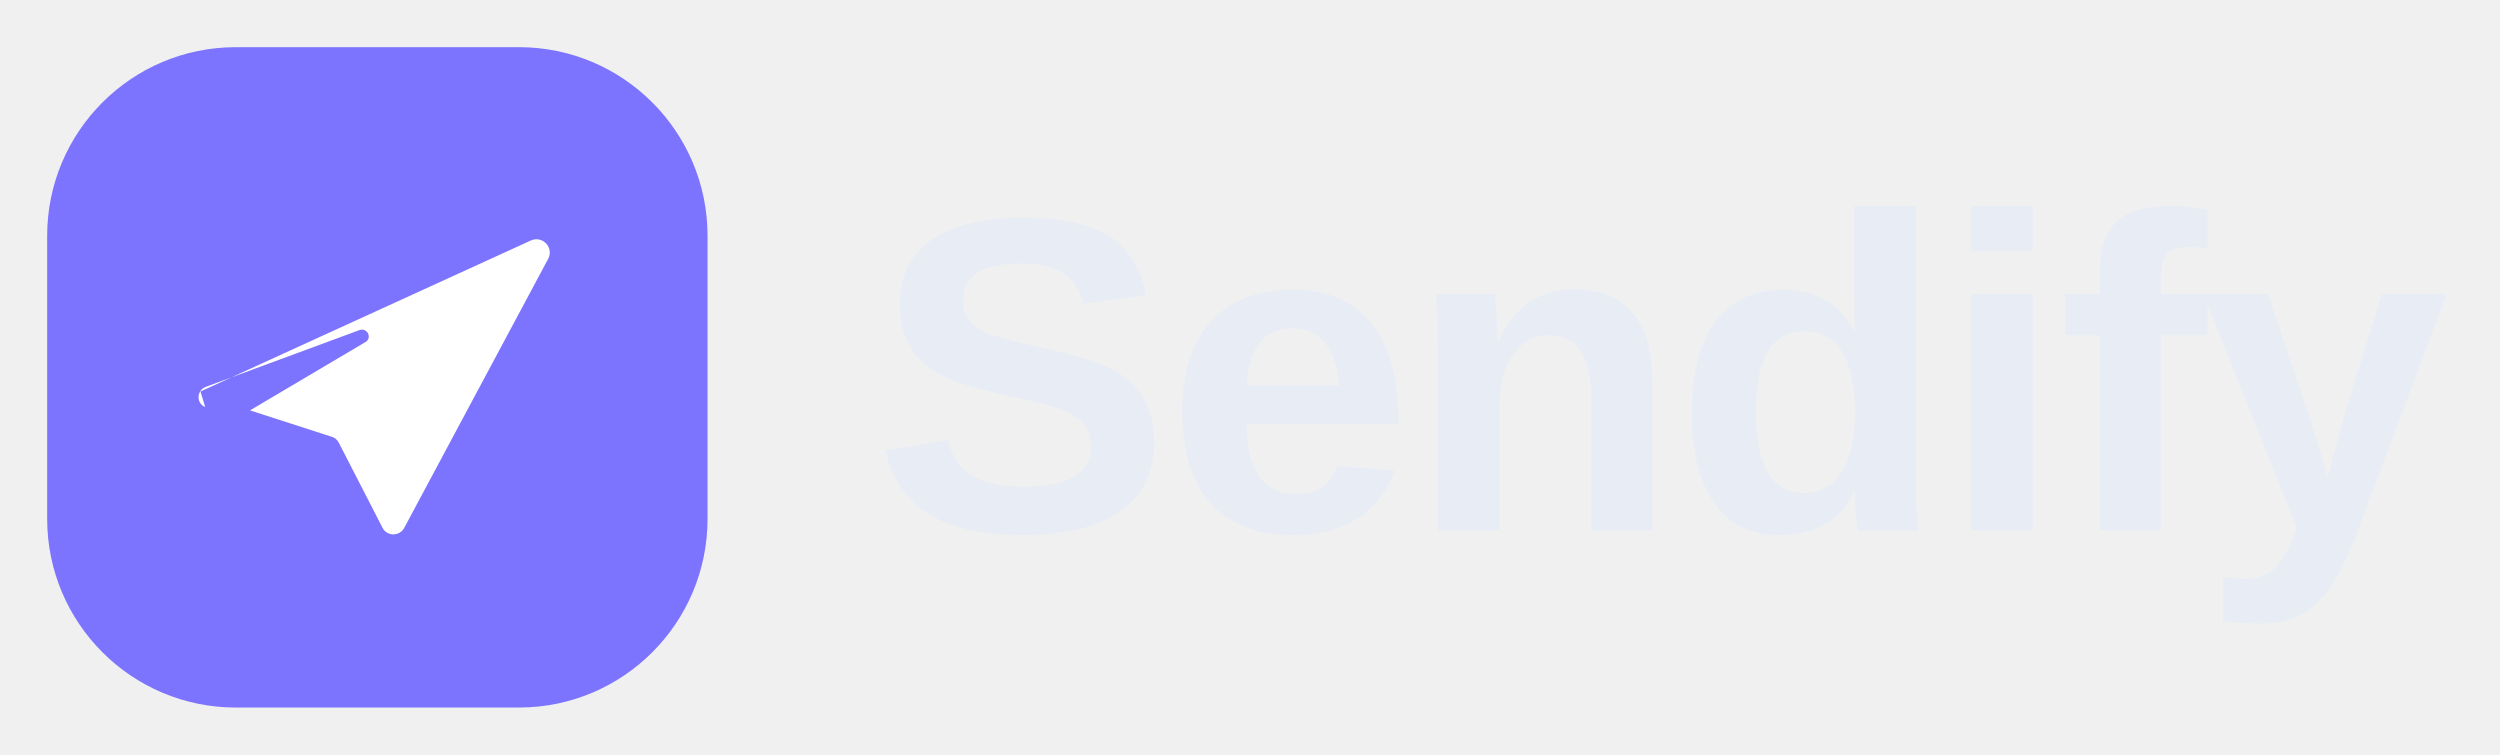
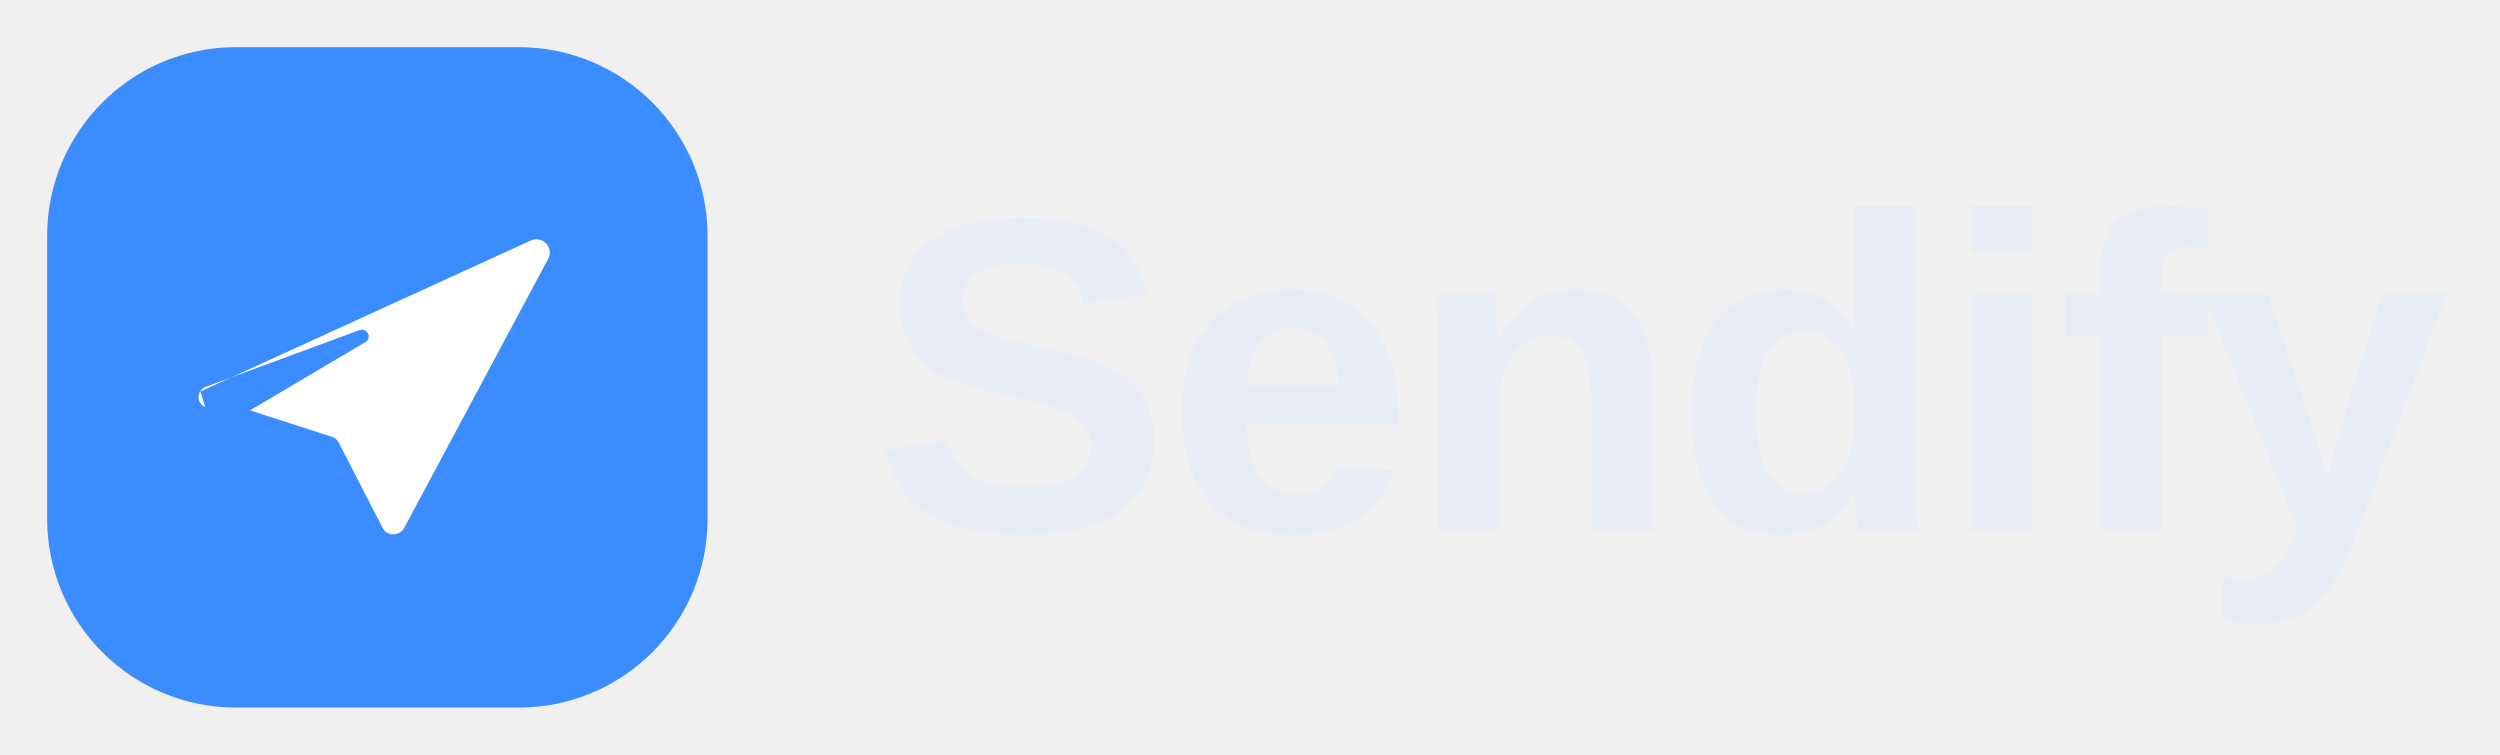
<svg xmlns="http://www.w3.org/2000/svg" width="106" height="32" viewBox="0 0 106 32">
  <g fill="none" fill-rule="evenodd">
-     <rect width="28" height="28" x="2" y="2" fill="#7C74FF" rx="8" />
+     <rect width="28" height="28" x="2" y="2" fill="#3B8CFF" rx="8" />
    <path fill="#FFFFFF" d="M8.5 16.6l14-6.4c.5-.23 1 .3.74.78l-6.1 11.4c-.2.37-.73.37-.92 0l-1.86-3.62a.52.52 0 0 0-.23-.22L10.6 17.4l4.9-2.9c.3-.18.06-.63-.27-.5l-6.5 2.4c-.4.15-.42.7-.03.86l-.2-.66z" />
    <text x="37" y="22.5" font-family="PingFang SC, Helvetica Neue, Arial, sans-serif" font-size="19" font-weight="700" letter-spacing="-0.3" fill="#e8edf5">Sendify</text>
  </g>
</svg>
